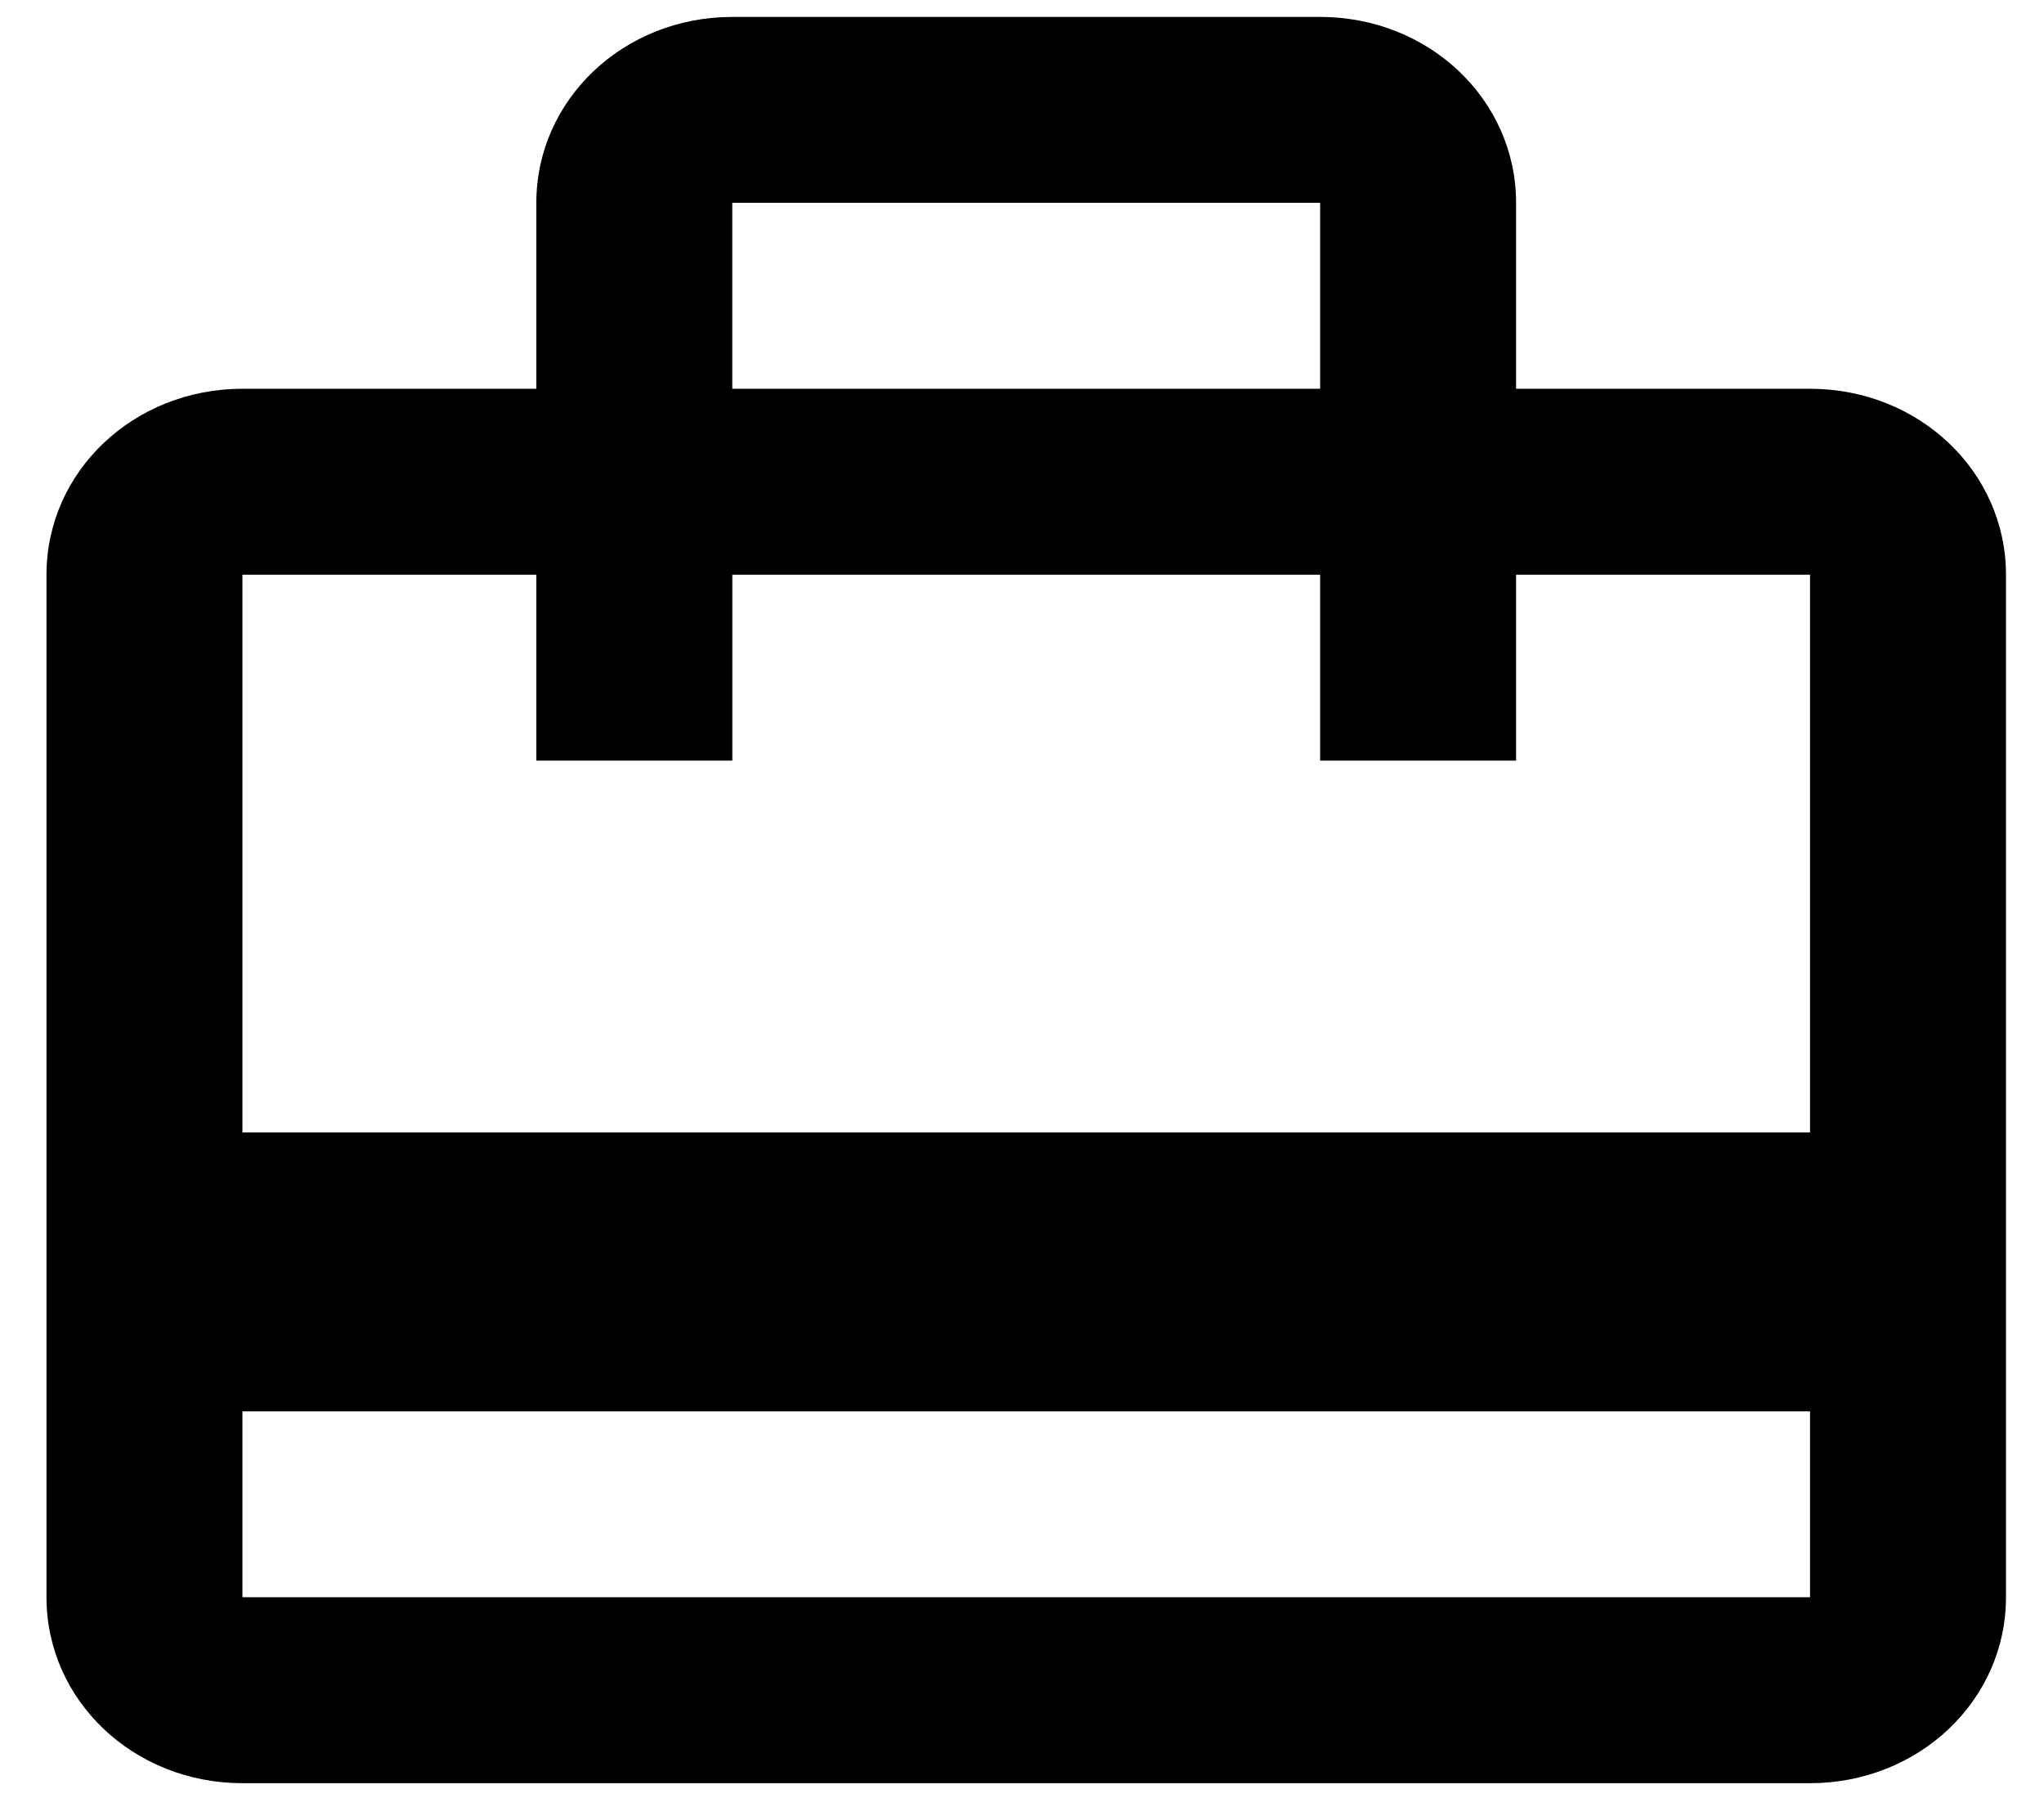
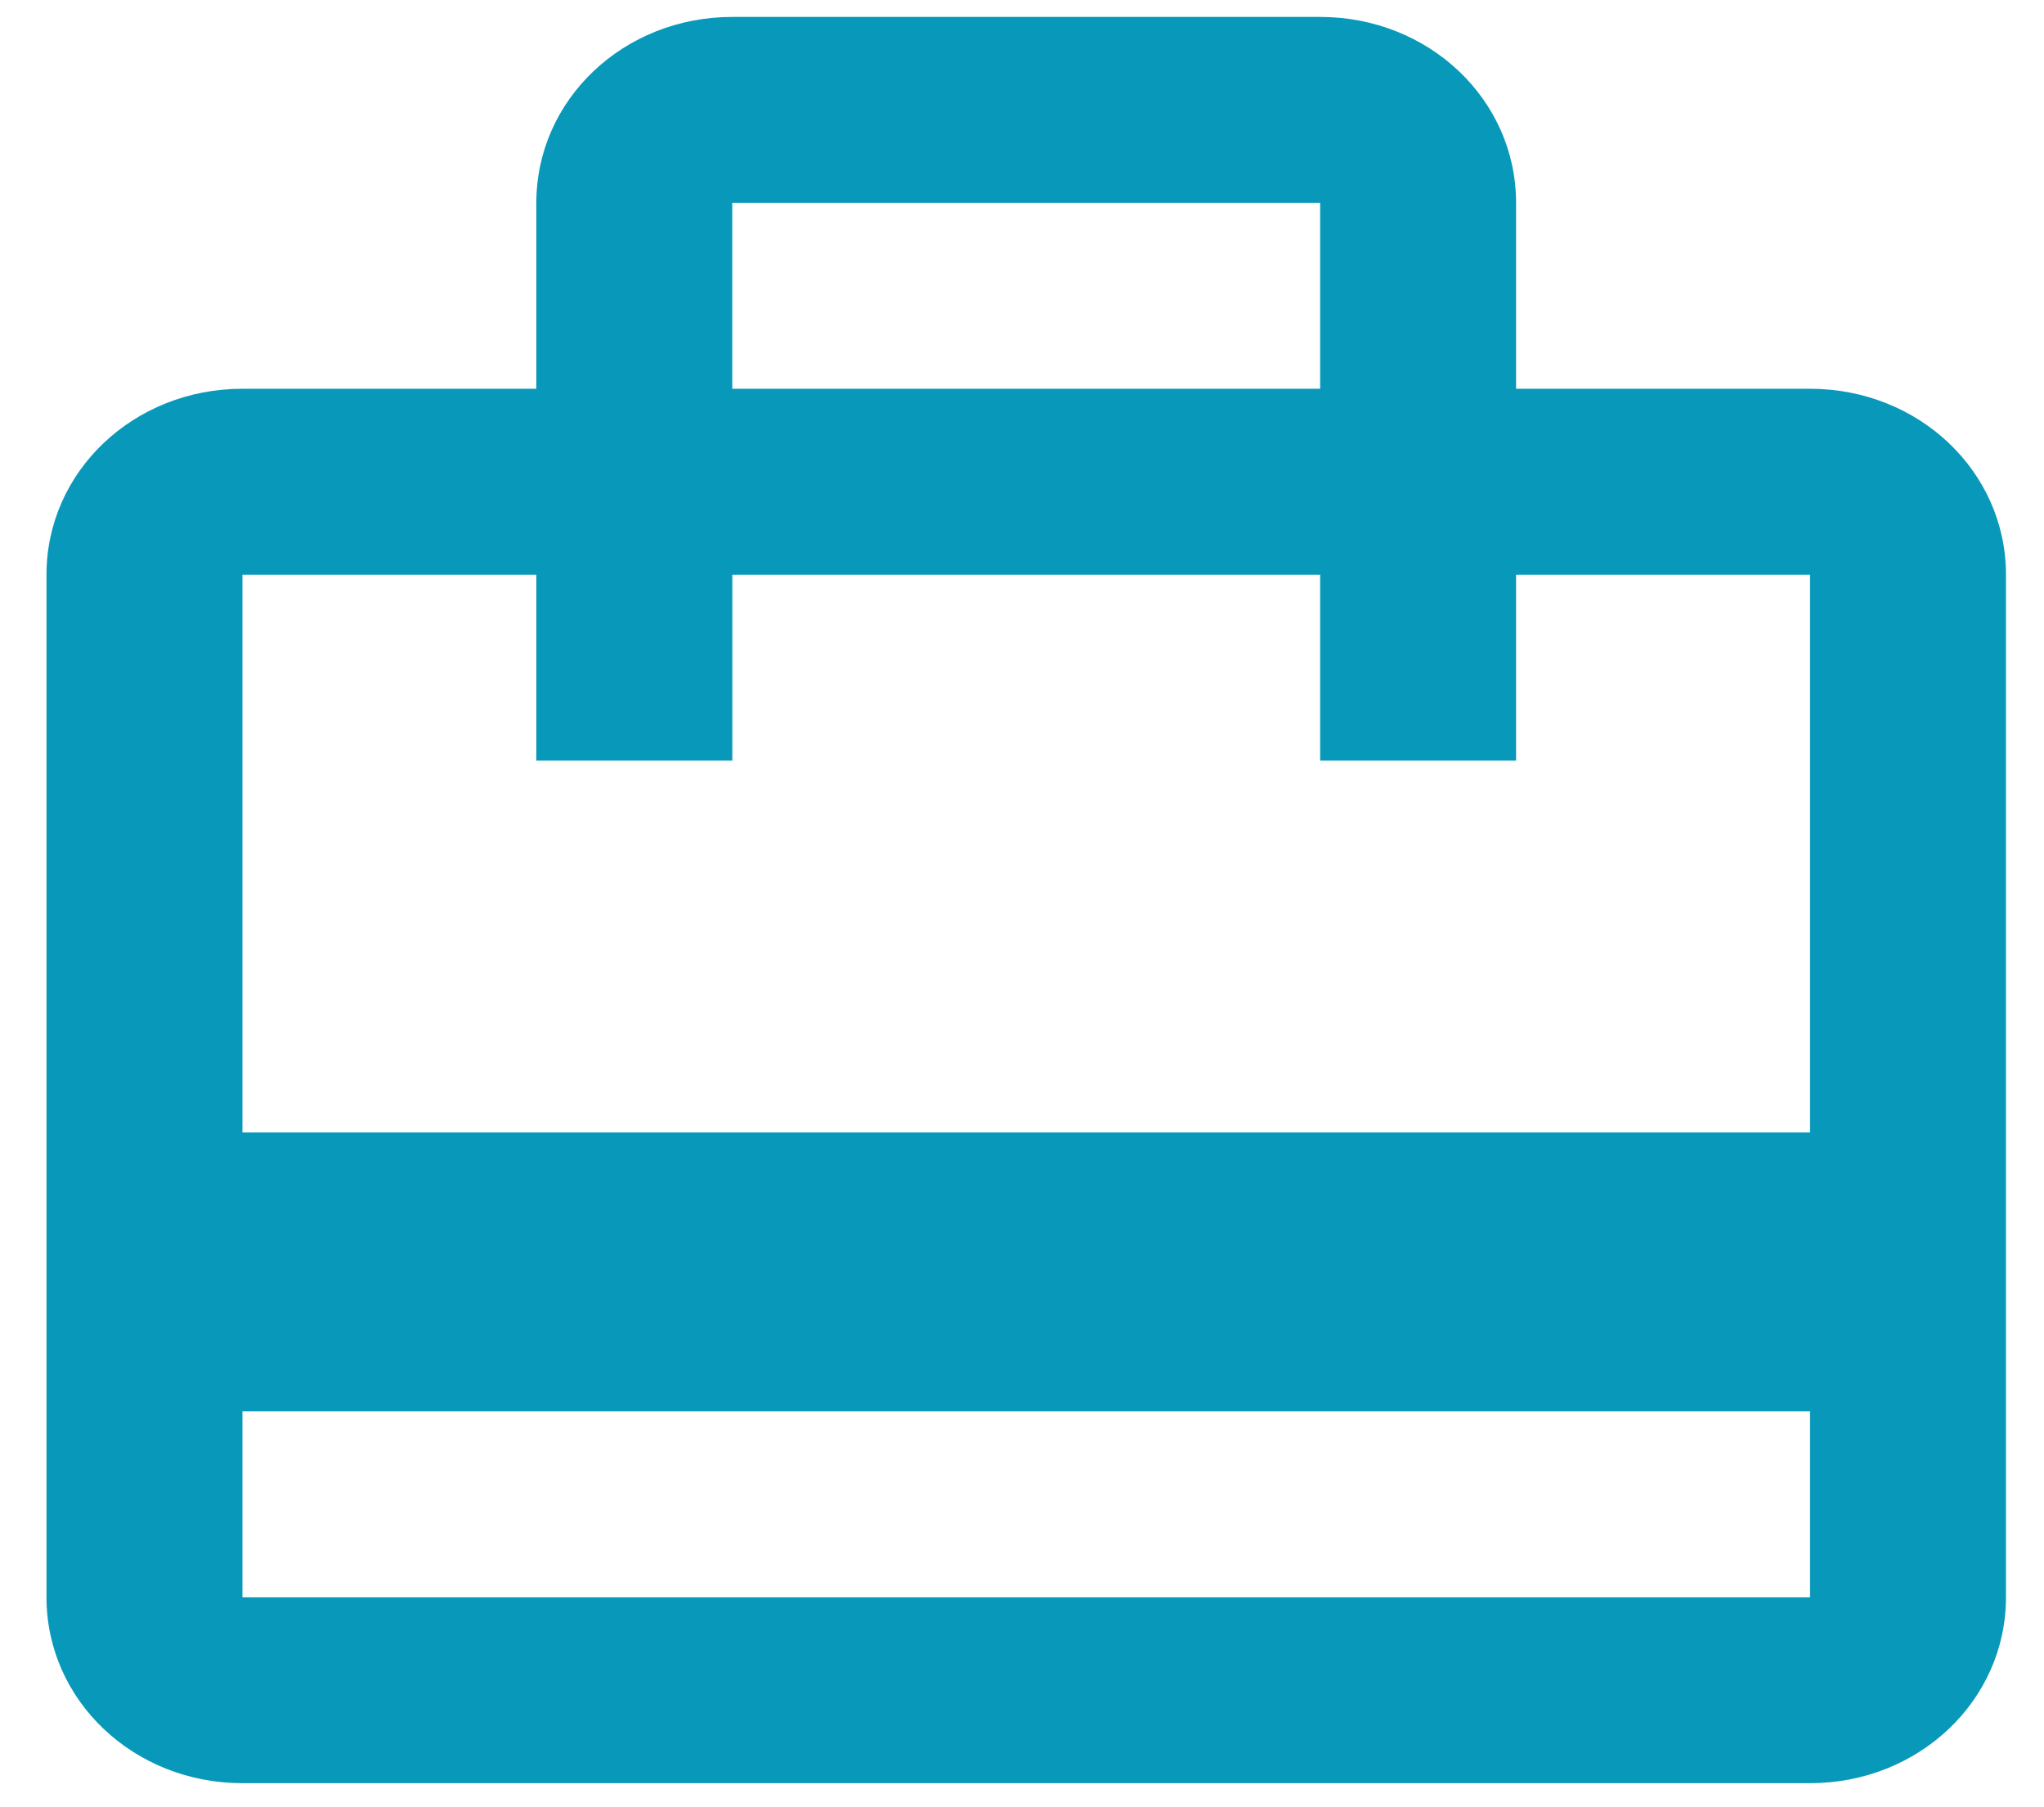
- <svg xmlns="http://www.w3.org/2000/svg" width="43" height="38" viewBox="0 0 43 38" fill="none">
-   <path fill-rule="evenodd" clip-rule="evenodd" d="M31.894 8.178H38.078C40.366 8.178 42.2 9.918 42.2 12.089V33.6C42.2 35.771 40.366 37.511 38.078 37.511H5.1C2.812 37.511 0.978 35.771 0.978 33.6V12.089C0.978 9.918 2.812 8.178 5.1 8.178H11.283V4.267C11.283 2.096 13.118 0.356 15.405 0.356H27.772C30.06 0.356 31.894 2.096 31.894 4.267V8.178ZM27.772 4.267H15.405V8.178H27.772V4.267ZM38.078 33.6H5.1V29.689H38.078V33.6ZM5.1 23.822H38.078V12.089H31.894V16H27.772V12.089H15.406V16H11.283V12.089H5.1V23.822Z" fill="currentColor" />
+ <svg xmlns="http://www.w3.org/2000/svg" width="43" height="38" viewBox="0 0 43 38" fill="#0899ba">
+   <path fill-rule="evenodd" clip-rule="evenodd" d="M31.894 8.178H38.078C40.366 8.178 42.2 9.918 42.2 12.089V33.6C42.2 35.771 40.366 37.511 38.078 37.511H5.1C2.812 37.511 0.978 35.771 0.978 33.6V12.089C0.978 9.918 2.812 8.178 5.1 8.178H11.283V4.267C11.283 2.096 13.118 0.356 15.405 0.356H27.772C30.06 0.356 31.894 2.096 31.894 4.267V8.178ZM27.772 4.267H15.405V8.178H27.772V4.267ZM38.078 33.6H5.1V29.689H38.078V33.6ZM5.1 23.822H38.078V12.089H31.894V16H27.772V12.089H15.406V16H11.283V12.089H5.1V23.822Z" />
</svg>
